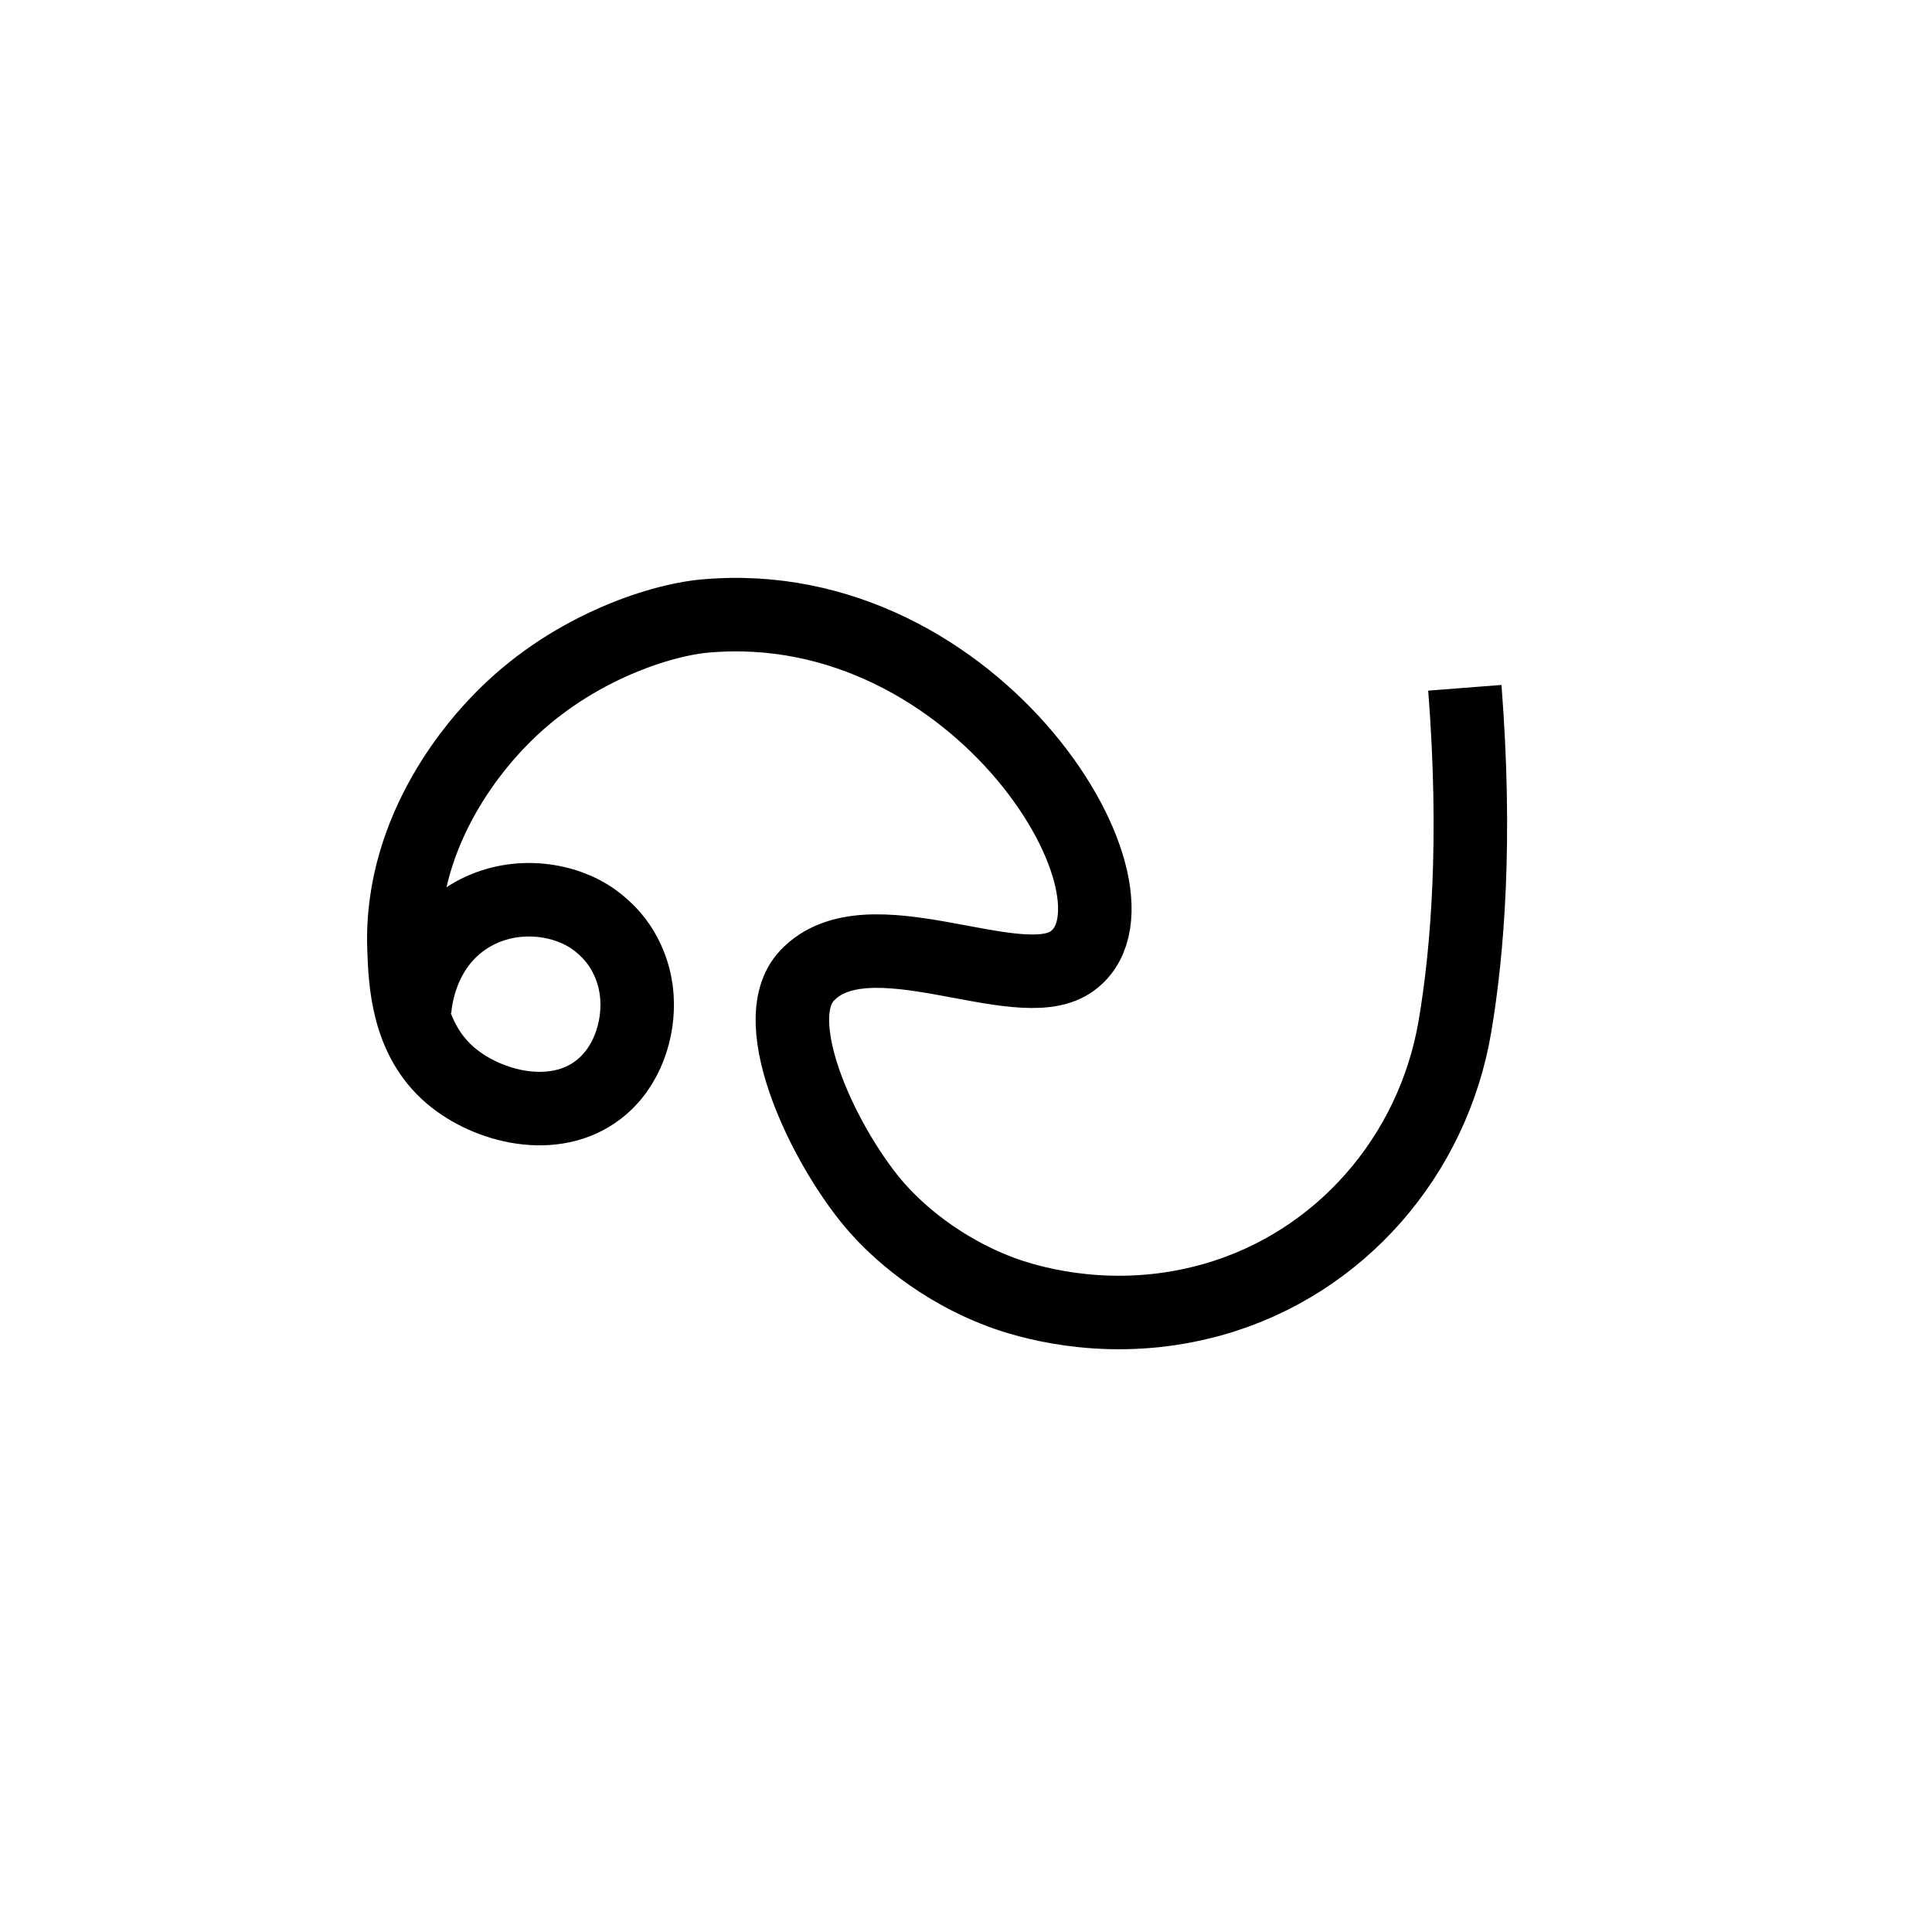
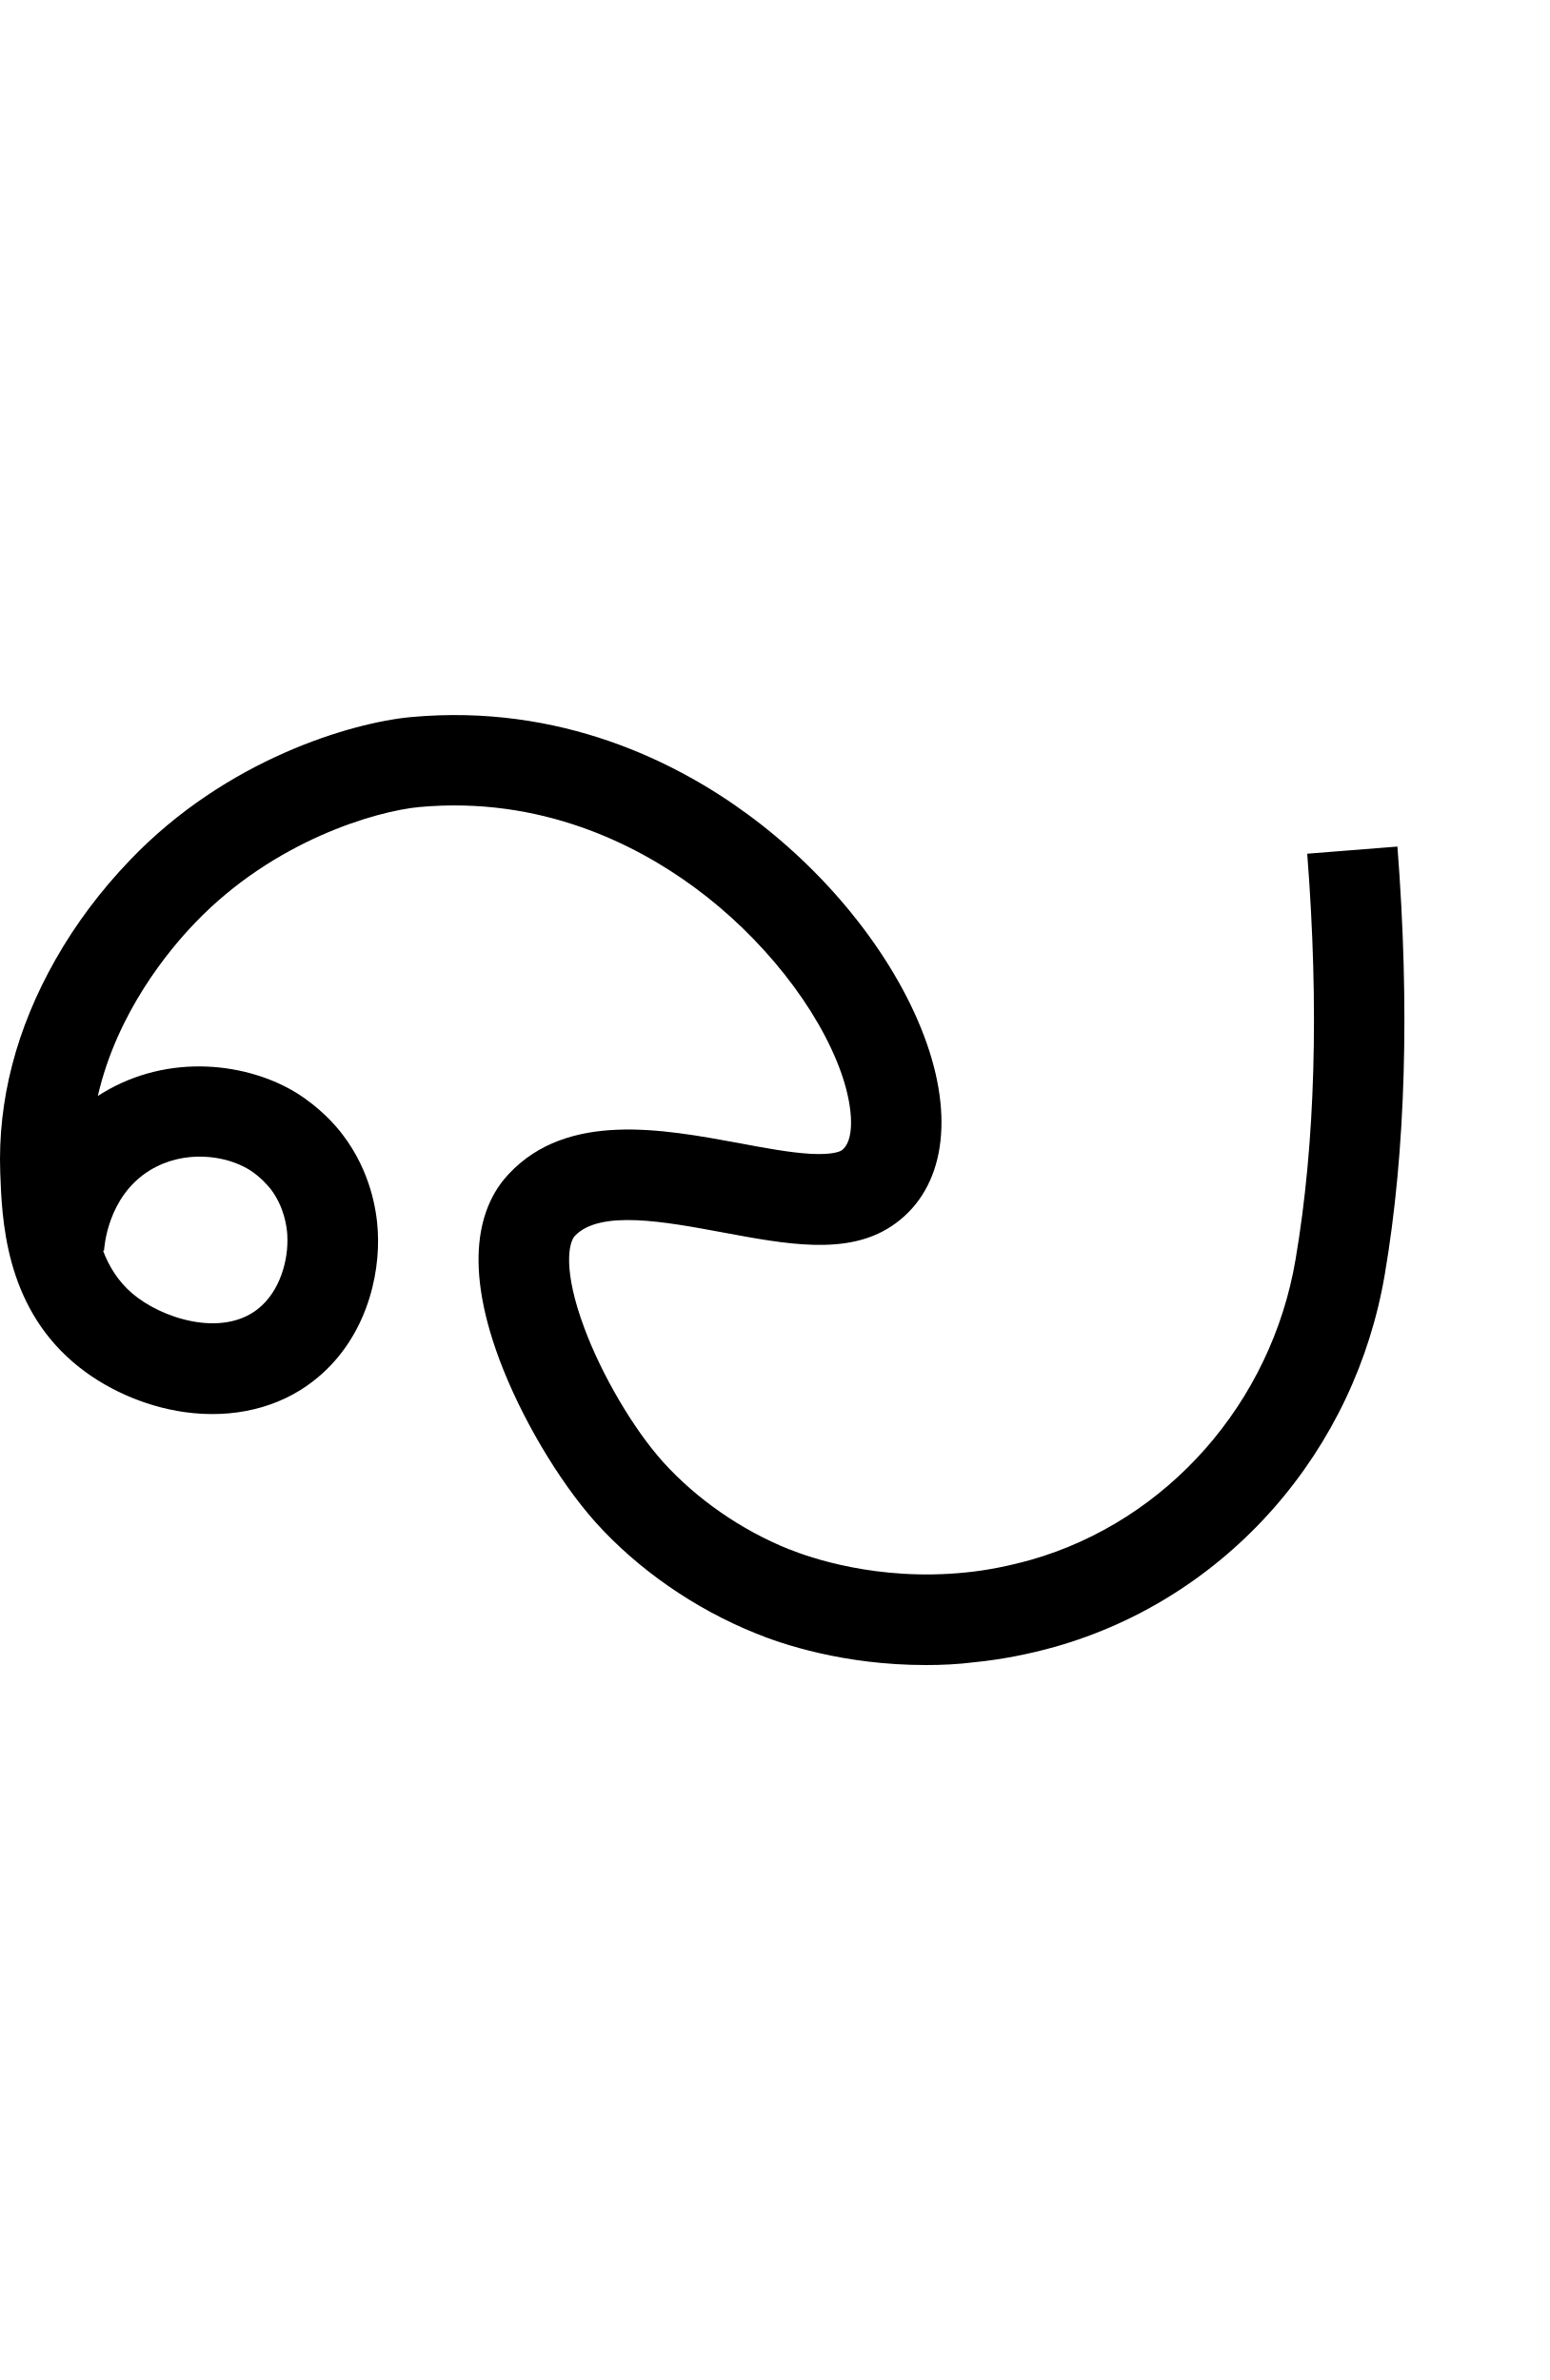
- <svg xmlns="http://www.w3.org/2000/svg" version="1.1" x="0px" y="0px" viewBox="0 0 1000 1000" style="enable-background:new 0 0 1000 1000;" xml:space="preserve">
-   <style type="text/css">
- 	.st0{fill:none;stroke:#000000;stroke-width:38.047;stroke-miterlimit:10;}
- </style>
+ <svg xmlns="http://www.w3.org/2000/svg" version="1.1" id="Layer_1" x="0px" y="0px" viewBox="28 -80.1 651 1000" style="enable-background:new 28 -80.1 651 1000;" xml:space="preserve">
  <g id="Guide">
</g>
  <g id="Layer_4">
-     <path id="XMLID_4_" class="st0" d="M214.6,523.5c0.1-2.4,1.8-33,28.4-49.3c20.9-12.7,45.8-9.8,61.5-0.2c8.1,5,13.1,11.3,14.4,13   c9.5,12.5,10.6,25.7,10.8,29.6c1,15.8-4.7,35.6-19.8,47.3c-23,17.9-57.6,9.1-76.7-7.2c-22.4-19.1-23.5-48.5-24.1-66   c-2.2-63.7,41.1-109,49.2-117.4c35.2-36.8,81.9-52.1,106.1-54.4C507,305.7,602.3,466.3,554,498.1c-28,18.4-105-26.4-136.3,6.9   c-22.7,24.1,10.5,91.3,36.7,120.7c5.4,6,25.6,27.8,60.1,41.7c6.6,2.7,39.6,15.5,83.2,11c10.8-1.1,21-3.2,30.6-5.9   c65.4-18.7,113.5-74.3,124.8-141.4c6.6-39.1,11.2-96.8,5.1-175.1" />
+     <path d="M417,619.5c-34.7,0-60.8-8.9-71.7-13.4c-25.5-10.3-49.3-26.8-67.1-46.6c-15.6-17.5-31.4-44.3-40.4-68.4   c-16.3-43.7-6.8-66.6,4-78c24.7-26.3,64.6-18.8,96.7-12.9c11,2.1,21.5,4,30.1,4.5c9.5,0.5,12.4-1.1,12.9-1.4   c5.4-3.6,5.4-16.9,0-32.4c-9.6-27.3-33.3-57.3-61.8-78.2c-24.5-18-64.4-38.4-115.6-33.7c-18.1,1.7-61.1,14.1-94.1,48.6   c-10.9,11.3-32.8,37.5-40.9,72.8c0.6-0.4,1.3-0.8,1.9-1.2c28.3-17.2,61.3-12.5,81.4-0.2c10,6.2,16.6,13.7,19.6,17.7   c11.7,15.4,14.2,31.7,14.7,40.1c1.2,19.6-5.3,46.5-27.1,63.4c-14.5,11.3-33.8,15.9-54.2,13c-16.9-2.4-33.9-10-46.5-20.8   c-28.9-24.6-30.1-60.5-30.8-79.8c-1.1-30.4,6.8-60.6,23.2-89.5c8.5-15,19.1-29.1,31.3-41.8c40.6-42.5,93.3-57.8,118-60.1   c63-5.8,111.8,19,141.6,40.9c35,25.7,63.1,61.7,75.2,96.3c11.9,34.1,6.3,62.8-15,76.8c-18.7,12.3-44,7.5-70.9,2.5   c-24.2-4.5-51.5-9.6-62,1.5c-2.6,2.8-5.1,14.4,4,38.7c7.3,19.7,20.6,42.4,33.1,56.3c14,15.5,32.8,28.6,53,36.7l0.1,0   c7.9,3.2,36.7,13.5,74,9.7c9.1-0.9,18-2.7,27.4-5.3c57.4-16.4,101-66,111.2-126.2c8.3-48.9,9.9-106.2,4.9-170.5l37.9-3   c5.2,67.3,3.5,127.8-5.3,179.7c-6.2,36.6-22.3,70.5-46.6,98.2c-24.6,28-56.3,48.2-91.8,58.3c-11.4,3.2-22.8,5.4-33.9,6.5   C430.5,619.2,423.6,619.5,417,619.5z M71.3,445.4c2.5,6.7,6.4,12.9,12.2,17.9c12.2,10.5,37.4,18.6,52.7,6.7   c9.5-7.4,13.1-20.9,12.5-31.1l0-0.2c-0.2-3.2-1.2-11.5-6.9-19.1c-0.9-1.1-4.2-5.2-9.2-8.3c-9.9-6-27.1-8.5-41.6,0.3   c-18.1,11.1-19.2,32.9-19.3,33.8L71.3,445.4z" />
  </g>
</svg>
